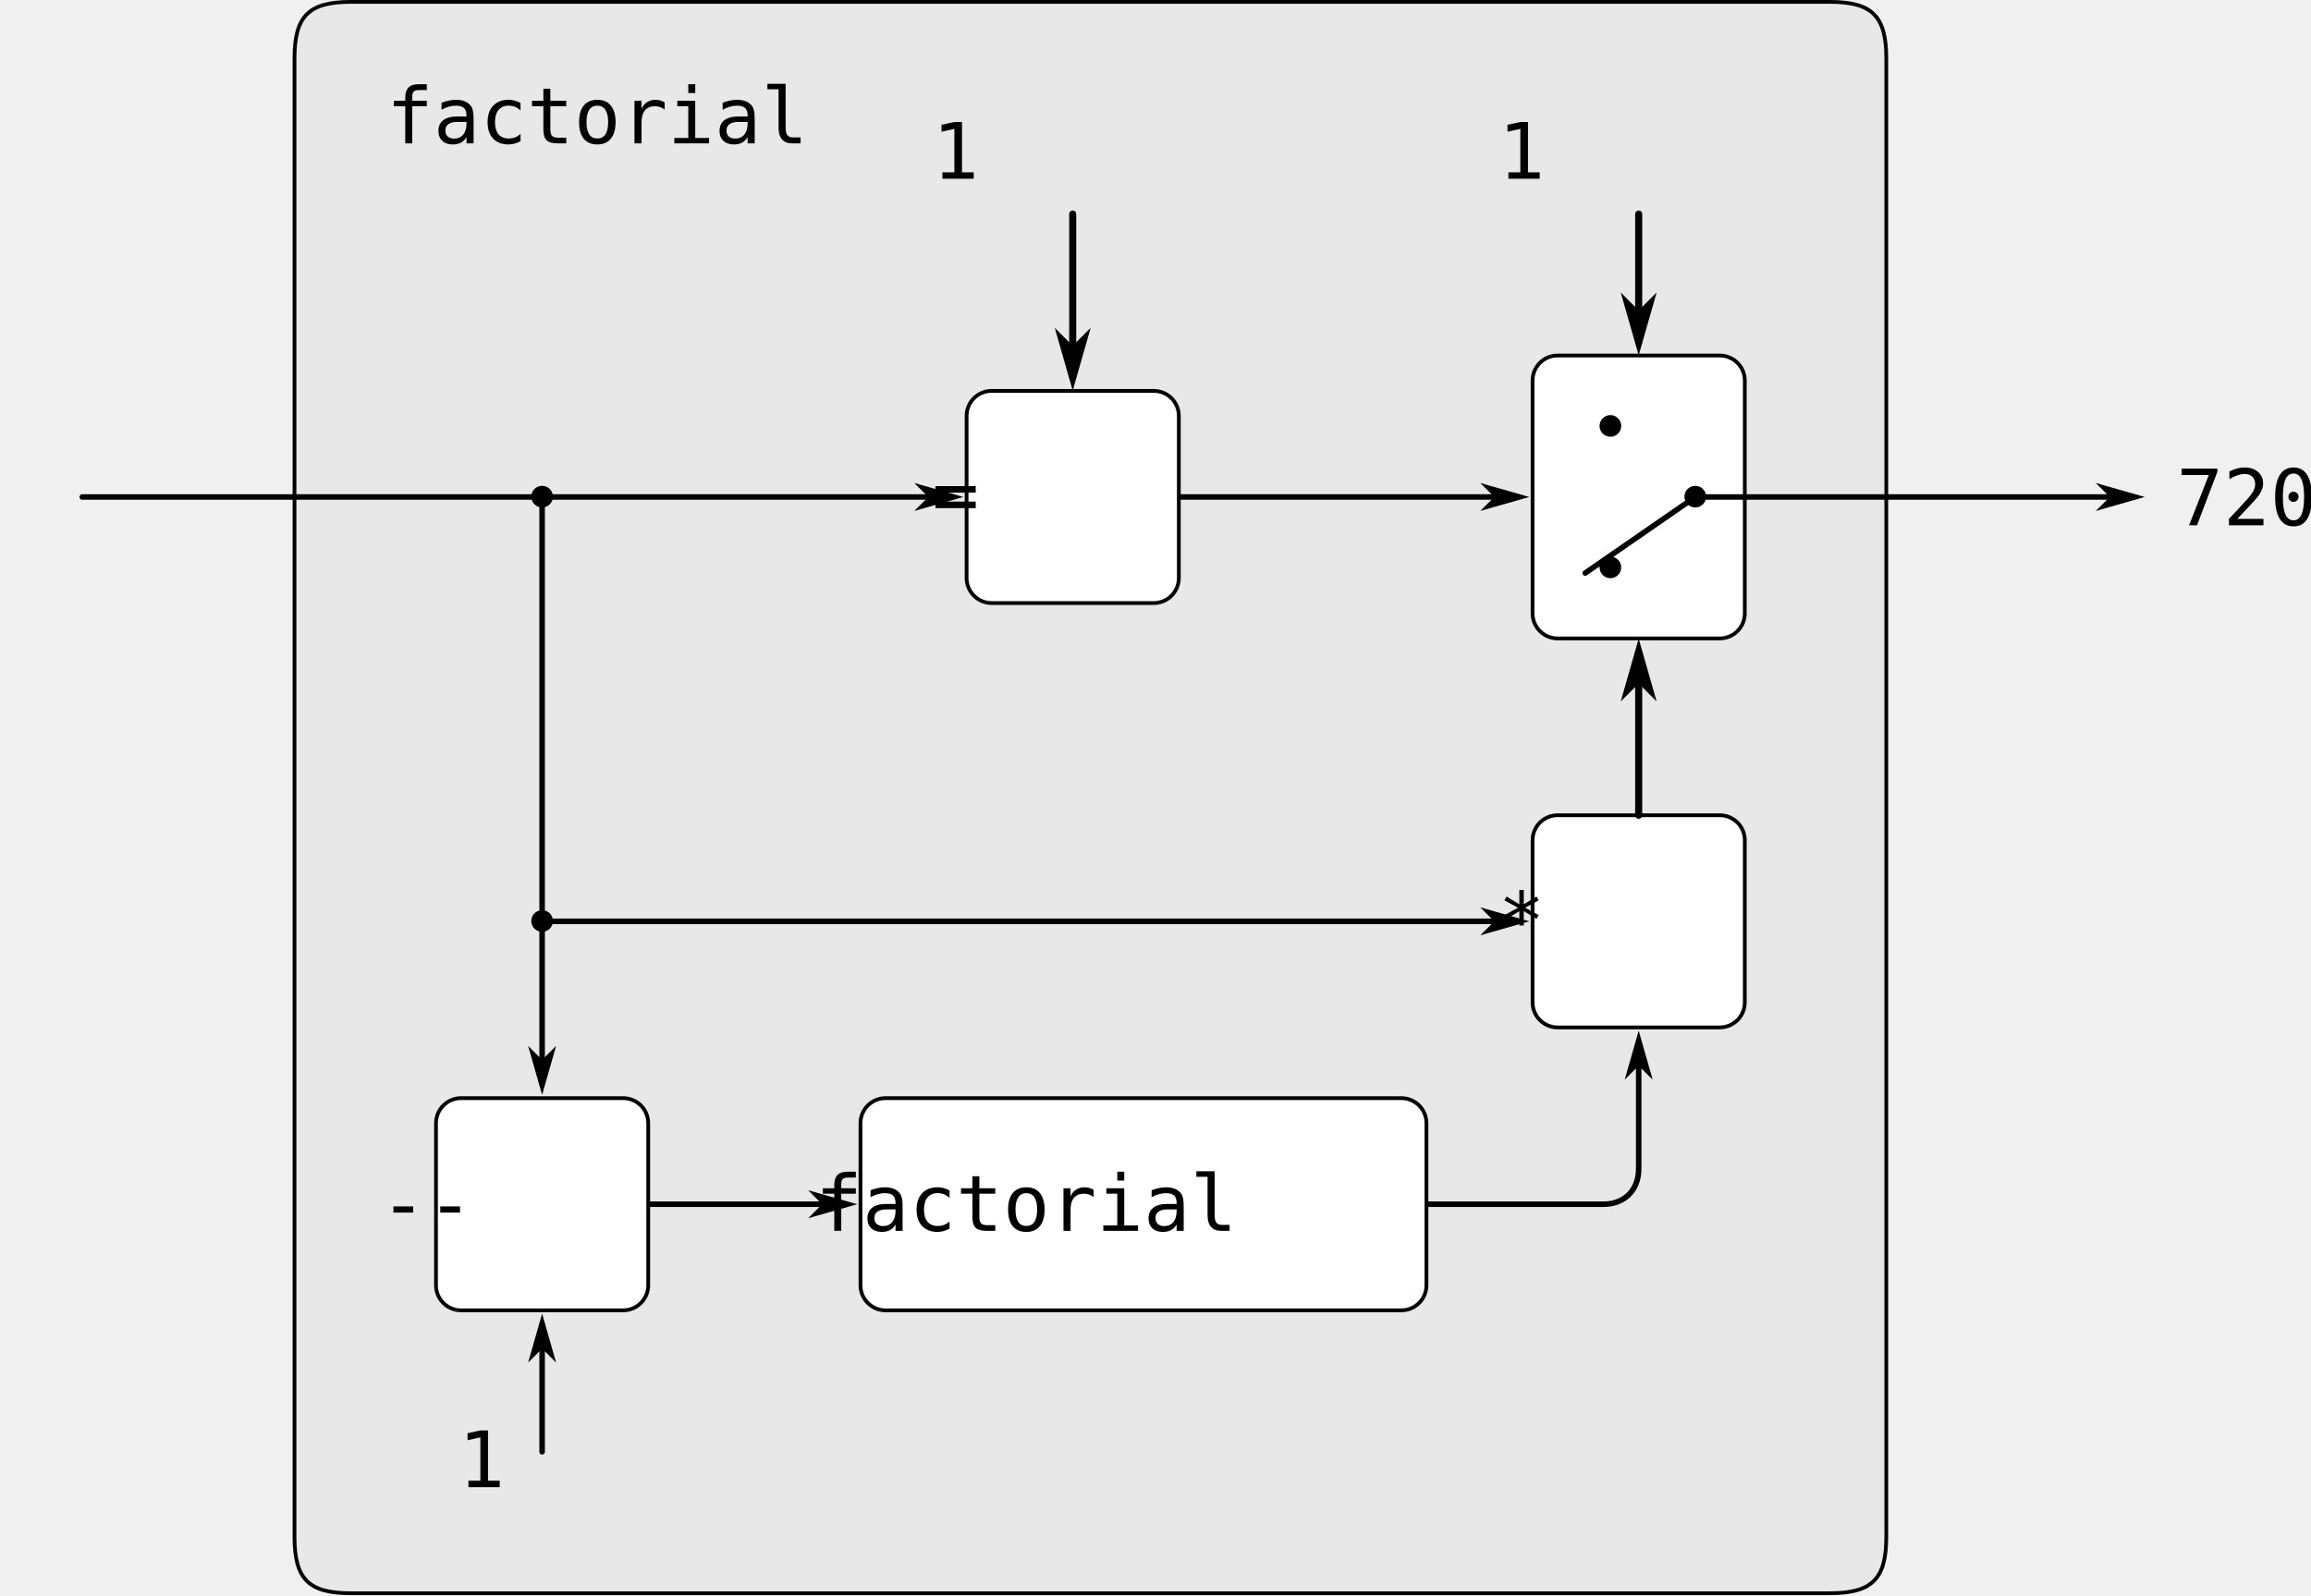
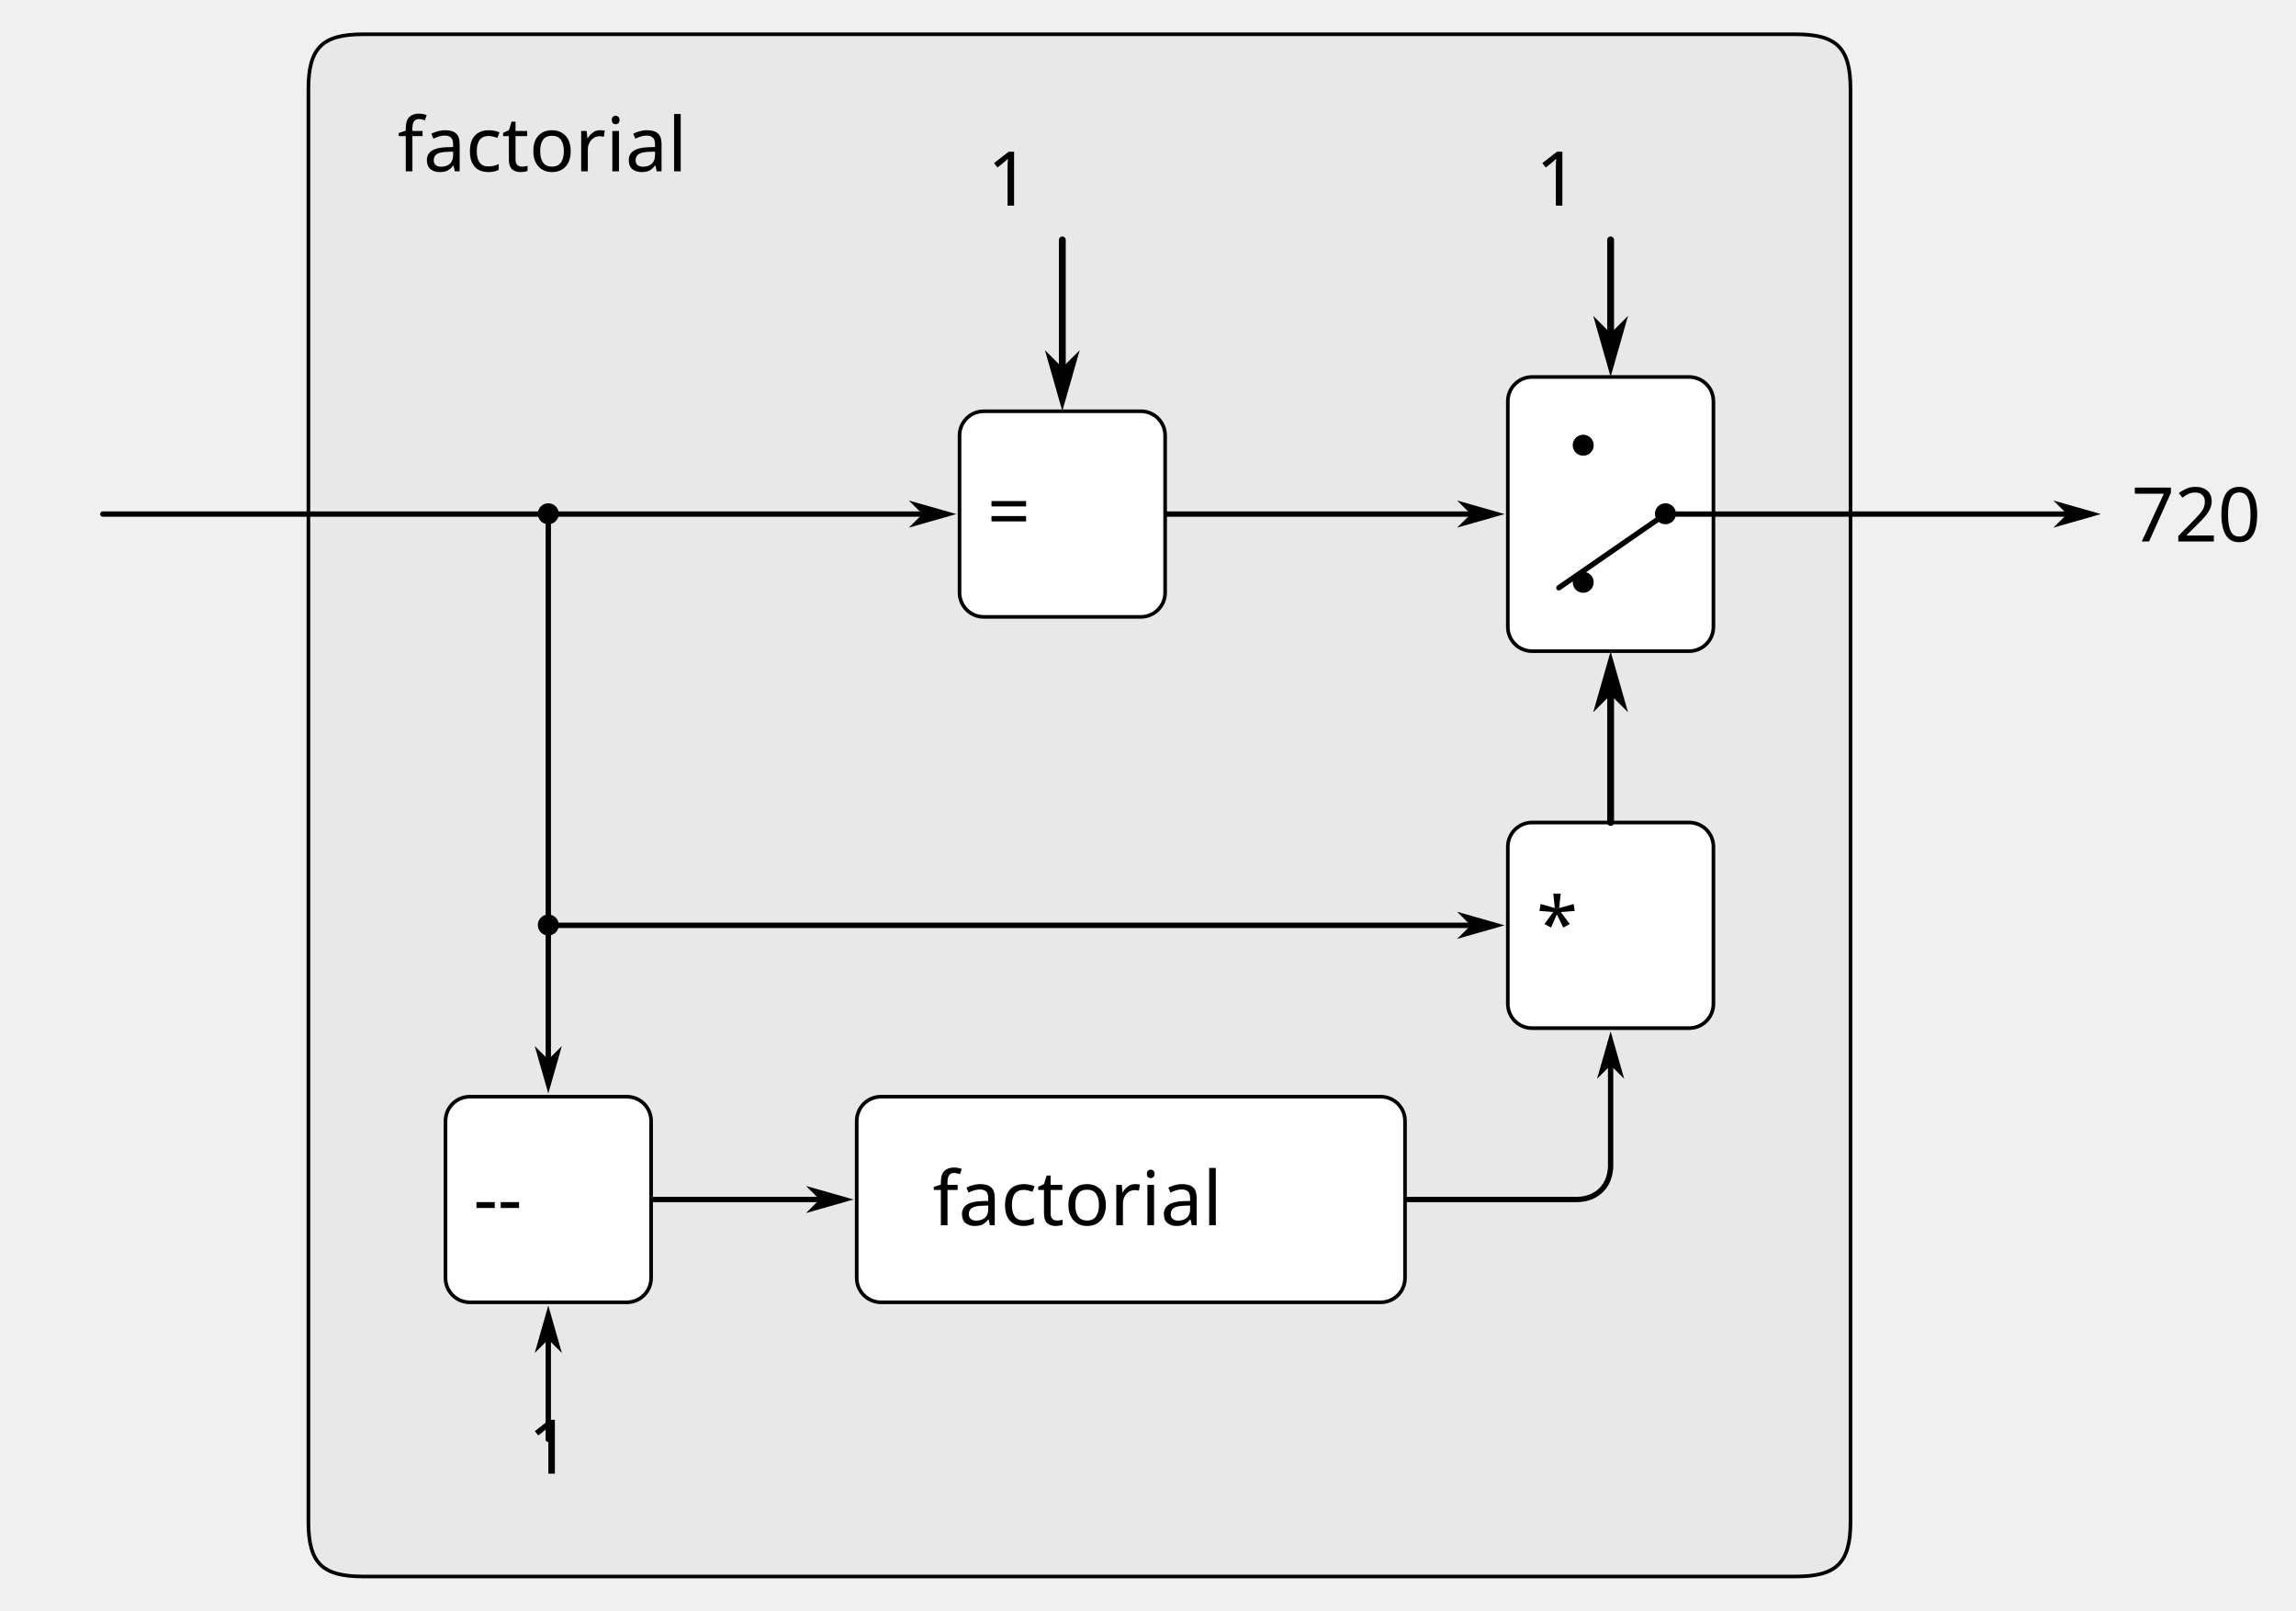
- <svg xmlns="http://www.w3.org/2000/svg" width="326.66" height="225.531" id="svg5865" version="1.1">
+ <svg xmlns="http://www.w3.org/2000/svg" width="335" height="235" id="svg5865" version="1.1">
  <defs id="defs5867">
    <marker orient="auto" refY="0" refX="0" id="Arrow1Mend" style="overflow:visible">
-       <path id="path4415" d="M 0,0 5,-5 -12.5,0 5,5 0,0 z" style="fill-rule:evenodd;stroke:#000000;stroke-width:1pt;marker-start:none" transform="matrix(-0.4,0,0,-0.4,-4,0)" />
+       <path id="path4415" d="M 0,0 5,-5 -12.5,0 5,5 Z" style="fill-rule:evenodd;stroke:#000000;stroke-width:1pt;marker-start:none" transform="matrix(-0.4,0,0,-0.4,-4,0)" />
    </marker>
    <marker orient="auto" refY="0" refX="0" id="Arrow1Mend-4" style="overflow:visible">
-       <path id="path4415-6" d="M 0,0 5,-5 -12.5,0 5,5 0,0 z" style="fill-rule:evenodd;stroke:#000000;stroke-width:1pt;marker-start:none" transform="matrix(-0.4,0,0,-0.4,-4,0)" />
+       <path id="path4415-6" d="M 0,0 5,-5 -12.5,0 5,5 Z" style="fill-rule:evenodd;stroke:#000000;stroke-width:1pt;marker-start:none" transform="matrix(-0.4,0,0,-0.4,-4,0)" />
    </marker>
    <marker orient="auto" refY="0" refX="0" id="Arrow1Mend-8" style="overflow:visible">
-       <path id="path4415-5" d="M 0,0 5,-5 -12.5,0 5,5 0,0 z" style="fill-rule:evenodd;stroke:#000000;stroke-width:1pt;marker-start:none" transform="matrix(-0.4,0,0,-0.4,-4,0)" />
+       <path id="path4415-5" d="M 0,0 5,-5 -12.5,0 5,5 Z" style="fill-rule:evenodd;stroke:#000000;stroke-width:1pt;marker-start:none" transform="matrix(-0.4,0,0,-0.4,-4,0)" />
    </marker>
    <marker orient="auto" refY="0" refX="0" id="Arrow1Mend-1" style="overflow:visible">
-       <path id="path4415-9" d="M 0,0 5,-5 -12.5,0 5,5 0,0 z" style="fill-rule:evenodd;stroke:#000000;stroke-width:1pt;marker-start:none" transform="matrix(-0.4,0,0,-0.4,-4,0)" />
+       <path id="path4415-9" d="M 0,0 5,-5 -12.5,0 5,5 Z" style="fill-rule:evenodd;stroke:#000000;stroke-width:1pt;marker-start:none" transform="matrix(-0.4,0,0,-0.4,-4,0)" />
    </marker>
    <marker orient="auto" refY="0" refX="0" id="Arrow1Mend-9" style="overflow:visible">
-       <path id="path4415-3" d="M 0,0 5,-5 -12.5,0 5,5 0,0 z" style="fill-rule:evenodd;stroke:#000000;stroke-width:1pt;marker-start:none" transform="matrix(-0.4,0,0,-0.4,-4,0)" />
+       <path id="path4415-3" d="M 0,0 5,-5 -12.5,0 5,5 Z" style="fill-rule:evenodd;stroke:#000000;stroke-width:1pt;marker-start:none" transform="matrix(-0.4,0,0,-0.4,-4,0)" />
    </marker>
    <marker orient="auto" refY="0" refX="0" id="Arrow1Mend-87" style="overflow:visible">
-       <path id="path4415-8" d="M 0,0 5,-5 -12.5,0 5,5 0,0 z" style="fill-rule:evenodd;stroke:#000000;stroke-width:1pt;marker-start:none" transform="matrix(-0.4,0,0,-0.4,-4,0)" />
+       <path id="path4415-8" d="M 0,0 5,-5 -12.5,0 5,5 Z" style="fill-rule:evenodd;stroke:#000000;stroke-width:1pt;marker-start:none" transform="matrix(-0.4,0,0,-0.4,-4,0)" />
    </marker>
    <marker orient="auto" refY="0" refX="0" id="Arrow1Mend-3" style="overflow:visible">
-       <path id="path4415-82" d="M 0,0 5,-5 -12.5,0 5,5 0,0 z" style="fill-rule:evenodd;stroke:#000000;stroke-width:1pt;marker-start:none" transform="matrix(-0.4,0,0,-0.4,-4,0)" />
+       <path id="path4415-82" d="M 0,0 5,-5 -12.5,0 5,5 Z" style="fill-rule:evenodd;stroke:#000000;stroke-width:1pt;marker-start:none" transform="matrix(-0.4,0,0,-0.4,-4,0)" />
    </marker>
    <marker orient="auto" refY="0" refX="0" id="Arrow1Mend-6" style="overflow:visible">
-       <path id="path4415-87" d="M 0,0 5,-5 -12.5,0 5,5 0,0 z" style="fill-rule:evenodd;stroke:#000000;stroke-width:1pt;marker-start:none" transform="matrix(-0.4,0,0,-0.4,-4,0)" />
+       <path id="path4415-87" d="M 0,0 5,-5 -12.5,0 5,5 Z" style="fill-rule:evenodd;stroke:#000000;stroke-width:1pt;marker-start:none" transform="matrix(-0.4,0,0,-0.4,-4,0)" />
    </marker>
    <marker orient="auto" refY="0" refX="0" id="Arrow1Mend-2" style="overflow:visible">
-       <path id="path4415-0" d="M 0,0 5,-5 -12.5,0 5,5 0,0 z" style="fill-rule:evenodd;stroke:#000000;stroke-width:1pt;marker-start:none" transform="matrix(-0.4,0,0,-0.4,-4,0)" />
+       <path id="path4415-0" d="M 0,0 5,-5 -12.5,0 5,5 Z" style="fill-rule:evenodd;stroke:#000000;stroke-width:1pt;marker-start:none" transform="matrix(-0.4,0,0,-0.4,-4,0)" />
    </marker>
    <marker orient="auto" refY="0" refX="0" id="Arrow1Mend-69" style="overflow:visible">
-       <path id="path4415-4" d="M 0,0 5,-5 -12.5,0 5,5 0,0 z" style="fill-rule:evenodd;stroke:#000000;stroke-width:1pt;marker-start:none" transform="matrix(-0.4,0,0,-0.4,-4,0)" />
+       <path id="path4415-4" d="M 0,0 5,-5 -12.5,0 5,5 Z" style="fill-rule:evenodd;stroke:#000000;stroke-width:1pt;marker-start:none" transform="matrix(-0.4,0,0,-0.4,-4,0)" />
    </marker>
    <marker orient="auto" refY="0" refX="0" id="Arrow1Mend-0" style="overflow:visible">
-       <path id="path4415-2" d="M 0,0 5,-5 -12.5,0 5,5 0,0 z" style="fill-rule:evenodd;stroke:#000000;stroke-width:1pt;marker-start:none" transform="matrix(-0.4,0,0,-0.4,-4,0)" />
+       <path id="path4415-2" d="M 0,0 5,-5 -12.5,0 5,5 Z" style="fill-rule:evenodd;stroke:#000000;stroke-width:1pt;marker-start:none" transform="matrix(-0.4,0,0,-0.4,-4,0)" />
    </marker>
  </defs>
-   <g id="layer4" style="display:inline" transform="translate(-63.3723,-62.09643)">
-     <path style="fill:#e8e8e8;fill-opacity:1;stroke:#000000;stroke-width:0.531;stroke-linecap:round;stroke-linejoin:round;stroke-miterlimit:4;stroke-opacity:1;stroke-dasharray:none;stroke-dashoffset:0;display:inline" d="m 113,62.362 209,0 c 6,0 8,2 8,8 l 0,209 c 0,6 -2,8 -8,8 l -209,0 c -5.98,0 -8,-1.931 -8,-8 l 0,-209 c 0,-6 2,-8 8,-8 z" id="rect4940" />
+   <g id="layer4" style="display:inline" transform="translate(-60,-57.36218)">
+     <path style="display:inline;fill:#e8e8e8;fill-opacity:1;stroke:#000000;stroke-width:0.531;stroke-linecap:round;stroke-linejoin:round;stroke-miterlimit:4;stroke-dasharray:none;stroke-dashoffset:0;stroke-opacity:1" d="m 113,62.362 h 209 c 6,0 8,2 8,8 V 279.362 c 0,6 -2,8 -8,8 H 113 c -5.98,0 -8,-1.931 -8,-8 V 70.362 c 0,-6 2,-8 8,-8 z" id="rect4940" />
    <g id="g6635" transform="translate(0,-1.484802)" style="fill:#ffffff;fill-opacity:1;stroke-width:0.531;stroke-miterlimit:4;stroke-dasharray:none">
-       <rect ry="3.543" rx="3.543" y="218.847" x="185" height="30" width="80" id="rect6788-7-9" style="fill:#ffffff;fill-opacity:1;stroke:#000000;stroke-width:0.531;stroke-linecap:round;stroke-linejoin:round;stroke-miterlimit:4;stroke-opacity:1;stroke-dasharray:none;stroke-dashoffset:0;display:inline" />
+       <rect ry="3.543" rx="3.543" y="218.847" x="185" height="30" width="80" id="rect6788-7-9" style="display:inline;fill:#ffffff;fill-opacity:1;stroke:#000000;stroke-width:0.531;stroke-linecap:round;stroke-linejoin:round;stroke-miterlimit:4;stroke-dasharray:none;stroke-dashoffset:0;stroke-opacity:1" />
    </g>
-     <rect style="fill:#ffffff;fill-opacity:1;stroke:#000000;stroke-width:0.531;stroke-linecap:round;stroke-linejoin:round;stroke-miterlimit:4;stroke-opacity:1;stroke-dasharray:none;stroke-dashoffset:0;display:inline" id="rect6788-7-2" width="30" height="30" x="200" y="117.362" rx="3.543" ry="3.543" />
-     <rect style="fill:#ffffff;fill-opacity:1;stroke:#000000;stroke-width:0.531;stroke-linecap:round;stroke-linejoin:round;stroke-miterlimit:4;stroke-opacity:1;stroke-dasharray:none;stroke-dashoffset:0;display:inline" id="rect6788-7-2-6" width="30" height="30" x="280" y="177.362" rx="3.543" ry="3.543" />
-     <rect style="fill:#ffffff;fill-opacity:1;stroke:#000000;stroke-width:0.531;stroke-linecap:round;stroke-linejoin:round;stroke-miterlimit:4;stroke-opacity:1;stroke-dasharray:none;stroke-dashoffset:0;display:inline" id="rect6788-7-2-7" width="30" height="30" x="125" y="217.362" rx="3.543" ry="3.543" />
-     <rect style="fill:#ffffff;fill-opacity:1;stroke:#000000;stroke-width:0.531;stroke-linecap:round;stroke-linejoin:round;stroke-miterlimit:4;stroke-opacity:1;stroke-dasharray:none;stroke-dashoffset:0;display:inline" id="rect6788-7-2-6-4" width="30" height="40" x="280" y="112.362" rx="3.543" ry="3.543" />
-     <path style="fill:none;stroke:#000000;stroke-width:0.78;stroke-linecap:butt;stroke-linejoin:round;stroke-miterlimit:4;stroke-opacity:1;stroke-dasharray:none;marker-end:url(#Arrow1Mend)" d="m 155,232.362 28,0" id="path8845" />
-     <path style="fill:none;stroke:#000000;stroke-width:0.78;stroke-linecap:butt;stroke-linejoin:round;stroke-miterlimit:4;stroke-opacity:1;stroke-dasharray:none;marker-end:url(#Arrow1Mend)" d="m 265,232.362 25,0 c 3,0 5,-2 5,-5 l 4e-5,-18" id="path8845-1" />
-     <path style="fill:none;stroke:#000000;stroke-width:0.78;stroke-linecap:round;stroke-linejoin:round;stroke-miterlimit:4;stroke-opacity:1;stroke-dasharray:none;marker-end:url(#Arrow1Mend)" d="m 140,267.362 0,-18" id="path8845-2" />
-     <path style="fill:none;stroke:#000000;stroke-width:1px;stroke-linecap:round;stroke-linejoin:round;stroke-opacity:1;marker-end:url(#Arrow1Mend)" d="m 295,177.362 0,-23" id="path8845-2-3" />
-     <path style="fill:none;stroke:#000000;stroke-width:0.78;stroke-linecap:round;stroke-linejoin:round;stroke-miterlimit:4;stroke-opacity:1;stroke-dasharray:none;marker-end:url(#Arrow1Mend)" d="m 140,192.362 138,0" id="path8845-8" />
-     <path style="fill:none;stroke:#000000;stroke-width:0.78;stroke-linecap:round;stroke-linejoin:round;stroke-miterlimit:4;stroke-opacity:1;stroke-dasharray:none;marker-end:url(#Arrow1Mend)" d="m 75,132.362 123,0" id="path8845-23" />
-     <path style="fill:none;stroke:#000000;stroke-width:0.78;stroke-linecap:butt;stroke-linejoin:round;stroke-miterlimit:4;stroke-opacity:1;stroke-dasharray:none;marker-end:url(#Arrow1Mend)" d="m 230,132.362 48,0" id="path8845-6" />
-     <path style="fill:none;stroke:#000000;stroke-width:0.78;stroke-linecap:round;stroke-linejoin:round;stroke-miterlimit:4;stroke-opacity:1;stroke-dasharray:none;marker-end:url(#Arrow1Mend)" d="m 303,132.362 62,0" id="path8845-65" />
-     <path style="fill:none;stroke:#000000;stroke-width:0.78;stroke-linecap:round;stroke-linejoin:round;stroke-miterlimit:4;stroke-opacity:1;stroke-dasharray:none;marker-end:url(#Arrow1Mend)" d="m 140,132.362 0,83" id="path8845-4" />
-     <path style="fill:none;stroke:#000000;stroke-width:1px;stroke-linecap:round;stroke-linejoin:round;stroke-opacity:1;marker-end:url(#Arrow1Mend)" d="m 215,92.362 0,23" id="path8845-4-9" />
-     <path style="fill:none;stroke:#000000;stroke-width:1px;stroke-linecap:round;stroke-linejoin:round;stroke-opacity:1;marker-end:url(#Arrow1Mend)" d="m 295,92.362 0,18" id="path8845-4-1" />
-     <path transform="translate(-95.99999,3.955262)" style="fill:#000000;fill-opacity:1;stroke:#000000;stroke-width:1.063;stroke-linecap:round;stroke-linejoin:round;stroke-miterlimit:4;stroke-opacity:1;stroke-dasharray:none;stroke-dashoffset:0;display:inline" id="path9674-69" d="m 237,128.362 c 0,0.552 -0.448,1 -1,1 -0.552,0 -1,-0.448 -1,-1 0,-0.552 0.448,-1 1,-1 0.552,0 1,0.448 1,1 z" />
-     <path transform="translate(-95.99999,63.95526)" style="fill:#000000;fill-opacity:1;stroke:#000000;stroke-width:1.063;stroke-linecap:round;stroke-linejoin:round;stroke-miterlimit:4;stroke-opacity:1;stroke-dasharray:none;stroke-dashoffset:0;display:inline" id="path9674-69-6" d="m 237,128.362 c 0,0.552 -0.448,1 -1,1 -0.552,0 -1,-0.448 -1,-1 0,-0.552 0.448,-1 1,-1 0.552,0 1,0.448 1,1 z" />
-     <path style="fill:none;stroke:#000000;stroke-width:0.78;stroke-linecap:round;stroke-linejoin:round;stroke-miterlimit:4;stroke-opacity:1;stroke-dasharray:none" d="m 303,132.362 -15.558,10.758" id="path3517" />
-     <path transform="translate(67,3.95527)" style="fill:#000000;fill-opacity:1;stroke:#000000;stroke-width:1.063;stroke-linecap:round;stroke-linejoin:round;stroke-miterlimit:4;stroke-opacity:1;stroke-dasharray:none;stroke-dashoffset:0;display:inline" id="path9674-69-6-8" d="m 237,128.362 c 0,0.552 -0.448,1 -1,1 -0.552,0 -1,-0.448 -1,-1 0,-0.552 0.448,-1 1,-1 0.552,0 1,0.448 1,1 z" />
-     <path transform="translate(55,-6.04473)" style="fill:#000000;fill-opacity:1;stroke:#000000;stroke-width:1.063;stroke-linecap:round;stroke-linejoin:round;stroke-miterlimit:4;stroke-opacity:1;stroke-dasharray:none;stroke-dashoffset:0;display:inline" id="path9674-69-6-1" d="m 237,128.362 c 0,0.552 -0.448,1 -1,1 -0.552,0 -1,-0.448 -1,-1 0,-0.552 0.448,-1 1,-1 0.552,0 1,0.448 1,1 z" />
-     <path transform="translate(55,13.95527)" style="fill:#000000;fill-opacity:1;stroke:#000000;stroke-width:1.063;stroke-linecap:round;stroke-linejoin:round;stroke-miterlimit:4;stroke-opacity:1;stroke-dasharray:none;stroke-dashoffset:0;display:inline" id="path9674-69-6-3" d="m 237,128.362 c 0,0.552 -0.448,1 -1,1 -0.552,0 -1,-0.448 -1,-1 0,-0.552 0.448,-1 1,-1 0.552,0 1,0.448 1,1 z" />
+     <rect style="display:inline;fill:#ffffff;fill-opacity:1;stroke:#000000;stroke-width:0.531;stroke-linecap:round;stroke-linejoin:round;stroke-miterlimit:4;stroke-dasharray:none;stroke-dashoffset:0;stroke-opacity:1" id="rect6788-7-2" width="30" height="30" x="200" y="117.362" rx="3.543" ry="3.543" />
+     <rect style="display:inline;fill:#ffffff;fill-opacity:1;stroke:#000000;stroke-width:0.531;stroke-linecap:round;stroke-linejoin:round;stroke-miterlimit:4;stroke-dasharray:none;stroke-dashoffset:0;stroke-opacity:1" id="rect6788-7-2-6" width="30" height="30" x="280" y="177.362" rx="3.543" ry="3.543" />
+     <rect style="display:inline;fill:#ffffff;fill-opacity:1;stroke:#000000;stroke-width:0.531;stroke-linecap:round;stroke-linejoin:round;stroke-miterlimit:4;stroke-dasharray:none;stroke-dashoffset:0;stroke-opacity:1" id="rect6788-7-2-7" width="30" height="30" x="125" y="217.362" rx="3.543" ry="3.543" />
+     <rect style="display:inline;fill:#ffffff;fill-opacity:1;stroke:#000000;stroke-width:0.531;stroke-linecap:round;stroke-linejoin:round;stroke-miterlimit:4;stroke-dasharray:none;stroke-dashoffset:0;stroke-opacity:1" id="rect6788-7-2-6-4" width="30" height="40" x="280" y="112.362" rx="3.543" ry="3.543" />
+     <path style="fill:none;stroke:#000000;stroke-width:0.78;stroke-linecap:butt;stroke-linejoin:round;stroke-miterlimit:4;stroke-dasharray:none;stroke-opacity:1;marker-end:url(#Arrow1Mend)" d="m 155,232.362 h 28" id="path8845" />
+     <path style="fill:none;stroke:#000000;stroke-width:0.78;stroke-linecap:butt;stroke-linejoin:round;stroke-miterlimit:4;stroke-dasharray:none;stroke-opacity:1;marker-end:url(#Arrow1Mend)" d="m 265,232.362 h 25 c 3,0 5,-2 5,-5 l 4e-5,-18" id="path8845-1" />
+     <path style="fill:none;stroke:#000000;stroke-width:0.78;stroke-linecap:round;stroke-linejoin:round;stroke-miterlimit:4;stroke-dasharray:none;stroke-opacity:1;marker-end:url(#Arrow1Mend)" d="m 140,267.362 v -18" id="path8845-2" />
+     <path style="fill:none;stroke:#000000;stroke-width:1px;stroke-linecap:round;stroke-linejoin:round;stroke-opacity:1;marker-end:url(#Arrow1Mend)" d="m 295,177.362 v -23" id="path8845-2-3" />
+     <path style="fill:none;stroke:#000000;stroke-width:0.78;stroke-linecap:round;stroke-linejoin:round;stroke-miterlimit:4;stroke-dasharray:none;stroke-opacity:1;marker-end:url(#Arrow1Mend)" d="M 140,192.362 H 278" id="path8845-8" />
+     <path style="fill:none;stroke:#000000;stroke-width:0.78;stroke-linecap:round;stroke-linejoin:round;stroke-miterlimit:4;stroke-dasharray:none;stroke-opacity:1;marker-end:url(#Arrow1Mend)" d="M 75,132.362 H 198" id="path8845-23" />
+     <path style="fill:none;stroke:#000000;stroke-width:0.78;stroke-linecap:butt;stroke-linejoin:round;stroke-miterlimit:4;stroke-dasharray:none;stroke-opacity:1;marker-end:url(#Arrow1Mend)" d="m 230,132.362 h 48" id="path8845-6" />
+     <path style="fill:none;stroke:#000000;stroke-width:0.78;stroke-linecap:round;stroke-linejoin:round;stroke-miterlimit:4;stroke-dasharray:none;stroke-opacity:1;marker-end:url(#Arrow1Mend)" d="m 303,132.362 h 62" id="path8845-65" />
+     <path style="fill:none;stroke:#000000;stroke-width:0.78;stroke-linecap:round;stroke-linejoin:round;stroke-miterlimit:4;stroke-dasharray:none;stroke-opacity:1;marker-end:url(#Arrow1Mend)" d="m 140,132.362 v 83" id="path8845-4" />
+     <path style="fill:none;stroke:#000000;stroke-width:1px;stroke-linecap:round;stroke-linejoin:round;stroke-opacity:1;marker-end:url(#Arrow1Mend)" d="M 215,92.362 V 115.362" id="path8845-4-9" />
+     <path style="fill:none;stroke:#000000;stroke-width:1px;stroke-linecap:round;stroke-linejoin:round;stroke-opacity:1;marker-end:url(#Arrow1Mend)" d="M 295,92.362 V 110.362" id="path8845-4-1" />
+     <circle transform="translate(-95.99999,3.955262)" style="display:inline;fill:#000000;fill-opacity:1;stroke:#000000;stroke-width:1.063;stroke-linecap:round;stroke-linejoin:round;stroke-miterlimit:4;stroke-dasharray:none;stroke-dashoffset:0;stroke-opacity:1" id="path9674-69" cx="236" cy="128.362" r="1" />
+     <circle transform="translate(-95.99999,63.95526)" style="display:inline;fill:#000000;fill-opacity:1;stroke:#000000;stroke-width:1.063;stroke-linecap:round;stroke-linejoin:round;stroke-miterlimit:4;stroke-dasharray:none;stroke-dashoffset:0;stroke-opacity:1" id="path9674-69-6" cx="236" cy="128.362" r="1" />
+     <path style="fill:none;stroke:#000000;stroke-width:0.78;stroke-linecap:round;stroke-linejoin:round;stroke-miterlimit:4;stroke-dasharray:none;stroke-opacity:1" d="m 303,132.362 -15.558,10.758" id="path3517" />
+     <circle transform="translate(67,3.95527)" style="display:inline;fill:#000000;fill-opacity:1;stroke:#000000;stroke-width:1.063;stroke-linecap:round;stroke-linejoin:round;stroke-miterlimit:4;stroke-dasharray:none;stroke-dashoffset:0;stroke-opacity:1" id="path9674-69-6-8" cx="236" cy="128.362" r="1" />
+     <circle transform="translate(55,-6.04473)" style="display:inline;fill:#000000;fill-opacity:1;stroke:#000000;stroke-width:1.063;stroke-linecap:round;stroke-linejoin:round;stroke-miterlimit:4;stroke-dasharray:none;stroke-dashoffset:0;stroke-opacity:1" id="path9674-69-6-1" cx="236" cy="128.362" r="1" />
+     <circle transform="translate(55,13.95527)" style="display:inline;fill:#000000;fill-opacity:1;stroke:#000000;stroke-width:1.063;stroke-linecap:round;stroke-linejoin:round;stroke-miterlimit:4;stroke-dasharray:none;stroke-dashoffset:0;stroke-opacity:1" id="path9674-69-6-3" cx="236" cy="128.362" r="1" />
  </g>
-   <g id="layer5" style="display:inline" transform="translate(-63.3723,-62.09643)">
-     <text xml:space="preserve" style="font-size:11px;font-style:normal;font-variant:normal;font-weight:normal;font-stretch:normal;text-align:center;line-height:125%;letter-spacing:0px;word-spacing:0px;text-anchor:middle;fill:#000000;fill-opacity:1;stroke:none;font-family:Inconsolata;-inkscape-font-specification:Sans" x="215" y="135.827" id="text6681">
-       <tspan id="tspan6683" x="215" y="135.827">=</tspan>
+   <g id="layer5" style="display:inline" transform="translate(-60,-57.36218)">
+     <text xml:space="preserve" style="font-style:normal;font-variant:normal;font-weight:normal;font-stretch:normal;line-height:0%;font-family:NewComputerModern10;-inkscape-font-specification:Sans;text-align:center;letter-spacing:0px;word-spacing:0px;text-anchor:middle;fill:#000000;fill-opacity:1;stroke:none" x="215" y="135.827" id="text6681">
+       <tspan id="tspan6683" x="215" y="135.827" style="font-size:11px;line-height:1.25">=</tspan>
    </text>
-     <text xml:space="preserve" style="font-size:11px;font-style:normal;font-variant:normal;font-weight:normal;font-stretch:normal;text-align:center;line-height:125%;letter-spacing:0px;word-spacing:0px;text-anchor:middle;fill:#000000;fill-opacity:1;stroke:none;font-family:Inconsolata;-inkscape-font-specification:Inconsolata" x="225" y="236.12" id="text8841-2">
-       <tspan id="tspan8843-9" x="225" y="236.12">factorial</tspan>
+     <text xml:space="preserve" style="font-style:normal;font-variant:normal;font-weight:normal;font-stretch:normal;line-height:0%;font-family:NewComputerModern10;-inkscape-font-specification:Inconsolata;text-align:center;letter-spacing:0px;word-spacing:0px;text-anchor:middle;fill:#000000;fill-opacity:1;stroke:none" x="225" y="236.12" id="text8841-2">
+       <tspan id="tspan8843-9" x="225" y="236.12" style="font-size:11px;line-height:1.25">factorial</tspan>
    </text>
-     <text xml:space="preserve" style="font-size:11px;font-style:normal;font-variant:normal;font-weight:normal;font-stretch:normal;text-align:center;line-height:125%;letter-spacing:0px;word-spacing:0px;text-anchor:middle;fill:#000000;fill-opacity:1;stroke:none;font-family:Inconsolata;-inkscape-font-specification:Sans" x="140.253" y="236.12" id="text6689">
-       <tspan id="tspan6691" x="140.253" y="236.12" dx="0 -4">--</tspan>
+     <text xml:space="preserve" style="font-style:normal;font-variant:normal;font-weight:normal;font-stretch:normal;line-height:0%;font-family:NewComputerModern10;-inkscape-font-specification:Sans;text-align:center;letter-spacing:0px;word-spacing:0px;text-anchor:middle;fill:#000000;fill-opacity:1;stroke:none" x="140.253" y="236.12" id="text6689">
+       <tspan id="tspan6691" x="140.421" y="236.12" dx="0 -4" style="font-size:11px;line-height:1.25">--</tspan>
    </text>
-     <text xml:space="preserve" style="font-size:11px;font-style:normal;font-variant:normal;font-weight:normal;font-stretch:normal;text-align:center;line-height:125%;letter-spacing:0px;word-spacing:0px;text-anchor:middle;fill:#000000;fill-opacity:1;stroke:none;font-family:Inconsolata;-inkscape-font-specification:Sans" x="295" y="196.094" id="text6693">
-       <tspan id="tspan6695" x="295" y="196.094">*</tspan>
+     <text xml:space="preserve" style="font-style:normal;font-variant:normal;font-weight:normal;font-stretch:normal;line-height:0%;font-family:NewComputerModern10;-inkscape-font-specification:Sans;text-align:center;letter-spacing:0px;word-spacing:0px;text-anchor:middle;fill:#000000;fill-opacity:1;stroke:none" x="295" y="196.094" id="text6693">
+       <tspan id="tspan6695" x="295" y="196.094" style="font-size:11px;line-height:1.25">*</tspan>
    </text>
-     <text xml:space="preserve" style="font-size:11px;font-style:normal;font-variant:normal;font-weight:normal;font-stretch:normal;text-align:start;line-height:125%;letter-spacing:0px;word-spacing:0px;text-anchor:start;fill:#000000;fill-opacity:1;stroke:none;font-family:Inconsolata;-inkscape-font-specification:Inconsolata" x="118" y="82.362" id="text8841-2-7">
-       <tspan id="tspan8843-9-7" x="118" y="82.362">factorial</tspan>
+     <text xml:space="preserve" style="font-style:normal;font-variant:normal;font-weight:normal;font-stretch:normal;line-height:0%;font-family:NewComputerModern10;-inkscape-font-specification:Inconsolata;text-align:start;letter-spacing:0px;word-spacing:0px;text-anchor:start;fill:#000000;fill-opacity:1;stroke:none" x="118" y="82.362" id="text8841-2-7">
+       <tspan id="tspan8843-9-7" x="118" y="82.362" style="font-size:11px;line-height:1.25">factorial</tspan>
    </text>
-     <text xml:space="preserve" style="font-size:11px;font-style:normal;font-variant:normal;font-weight:normal;font-stretch:normal;text-align:end;line-height:125%;letter-spacing:0px;word-spacing:0px;text-anchor:end;fill:#000000;fill-opacity:1;stroke:none;font-family:Inconsolata;-inkscape-font-specification:Inconsolata" x="69" y="136.352" id="text3465">
-       <tspan id="tspan3467" x="69" y="136.352">6</tspan>
+     <text xml:space="preserve" style="font-style:normal;font-variant:normal;font-weight:normal;font-stretch:normal;line-height:0%;font-family:NewComputerModern10;-inkscape-font-specification:Inconsolata;text-align:end;letter-spacing:0px;word-spacing:0px;text-anchor:end;fill:#000000;fill-opacity:1;stroke:none" x="69" y="136.352" id="text3465">
+       <tspan id="tspan3467" x="69" y="136.352" style="font-size:11px;line-height:1.25">6</tspan>
    </text>
-     <text xml:space="preserve" style="font-size:11px;font-style:normal;font-variant:normal;font-weight:normal;font-stretch:normal;text-align:start;line-height:125%;letter-spacing:0px;word-spacing:0px;text-anchor:start;fill:#000000;fill-opacity:1;stroke:none;font-family:Inconsolata;-inkscape-font-specification:Sans" x="371" y="136.362" id="text3469">
-       <tspan id="tspan3471" x="371" y="136.362">720</tspan>
+     <text xml:space="preserve" style="font-style:normal;font-variant:normal;font-weight:normal;font-stretch:normal;line-height:0%;font-family:NewComputerModern10;-inkscape-font-specification:Sans;text-align:start;letter-spacing:0px;word-spacing:0px;text-anchor:start;fill:#000000;fill-opacity:1;stroke:none" x="371" y="136.362" id="text3469">
+       <tspan id="tspan3471" x="371" y="136.362" style="font-size:11px;line-height:1.25">720</tspan>
    </text>
-     <text xml:space="preserve" style="font-size:11px;font-style:normal;font-variant:normal;font-weight:normal;font-stretch:normal;text-align:center;line-height:125%;letter-spacing:0px;word-spacing:0px;text-anchor:middle;fill:#000000;fill-opacity:1;stroke:none;font-family:Inconsolata;-inkscape-font-specification:Sans" x="215" y="87.362" id="text3473">
-       <tspan id="tspan3475" x="215" y="87.362">1</tspan>
+     <text xml:space="preserve" style="font-style:normal;font-variant:normal;font-weight:normal;font-stretch:normal;line-height:0%;font-family:NewComputerModern10;-inkscape-font-specification:Sans;text-align:center;letter-spacing:0px;word-spacing:0px;text-anchor:middle;fill:#000000;fill-opacity:1;stroke:none" x="215" y="87.362" id="text3473">
+       <tspan id="tspan3475" x="215" y="87.362" style="font-size:11px;line-height:1.25">1</tspan>
    </text>
-     <text xml:space="preserve" style="font-size:11px;font-style:normal;font-variant:normal;font-weight:normal;font-stretch:normal;text-align:center;line-height:125%;letter-spacing:0px;word-spacing:0px;text-anchor:middle;fill:#000000;fill-opacity:1;stroke:none;font-family:Inconsolata;-inkscape-font-specification:Sans" x="295" y="87.362" id="text3477">
-       <tspan id="tspan3479" x="295" y="87.362">1</tspan>
+     <text xml:space="preserve" style="font-style:normal;font-variant:normal;font-weight:normal;font-stretch:normal;line-height:0%;font-family:NewComputerModern10;-inkscape-font-specification:Sans;text-align:center;letter-spacing:0px;word-spacing:0px;text-anchor:middle;fill:#000000;fill-opacity:1;stroke:none" x="295" y="87.362" id="text3477">
+       <tspan id="tspan3479" x="295" y="87.362" style="font-size:11px;line-height:1.25">1</tspan>
    </text>
-     <text xml:space="preserve" style="font-size:11px;font-style:normal;font-variant:normal;font-weight:normal;font-stretch:normal;text-align:center;line-height:125%;letter-spacing:0px;word-spacing:0px;text-anchor:middle;fill:#000000;fill-opacity:1;stroke:none;font-family:Inconsolata;-inkscape-font-specification:Sans" x="148" y="272.362" id="text3481">
-       <tspan id="tspan3483" x="148" y="272.362">1</tspan>
+     <text xml:space="preserve" style="font-style:normal;font-variant:normal;font-weight:normal;font-stretch:normal;line-height:0%;font-family:NewComputerModern10;-inkscape-font-specification:Sans;text-align:center;letter-spacing:0px;word-spacing:0px;text-anchor:middle;fill:#000000;fill-opacity:1;stroke:none" x="148" y="272.362" id="text3481">
+       <tspan id="tspan3483" x="148" y="272.362" style="font-size:11px;line-height:1.25">1</tspan>
    </text>
  </g>
</svg>
